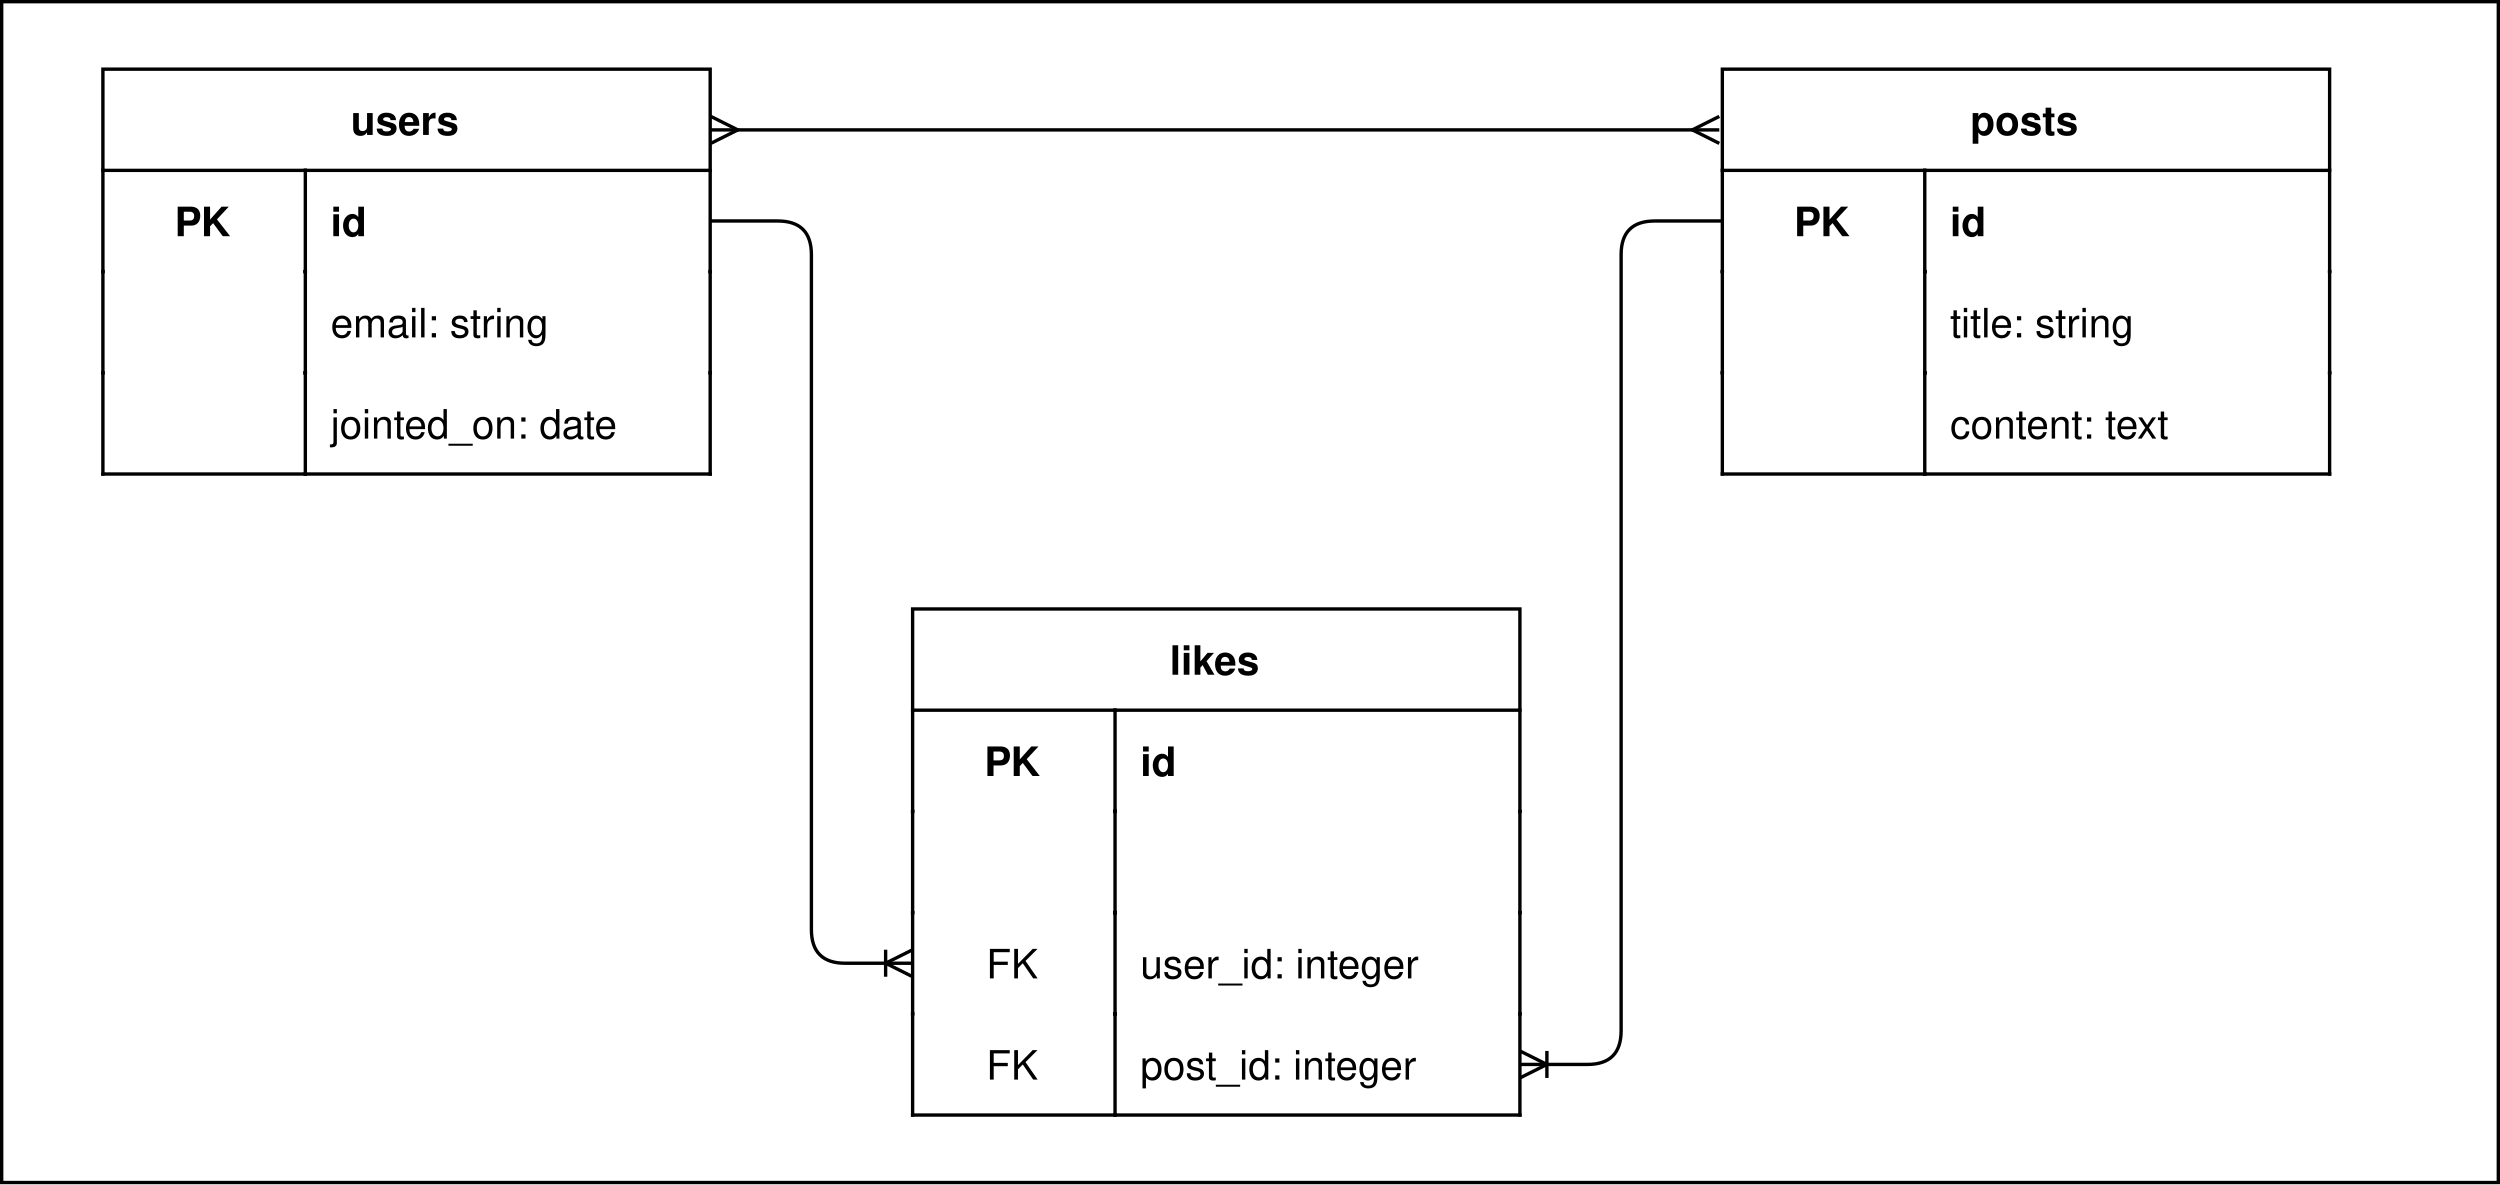
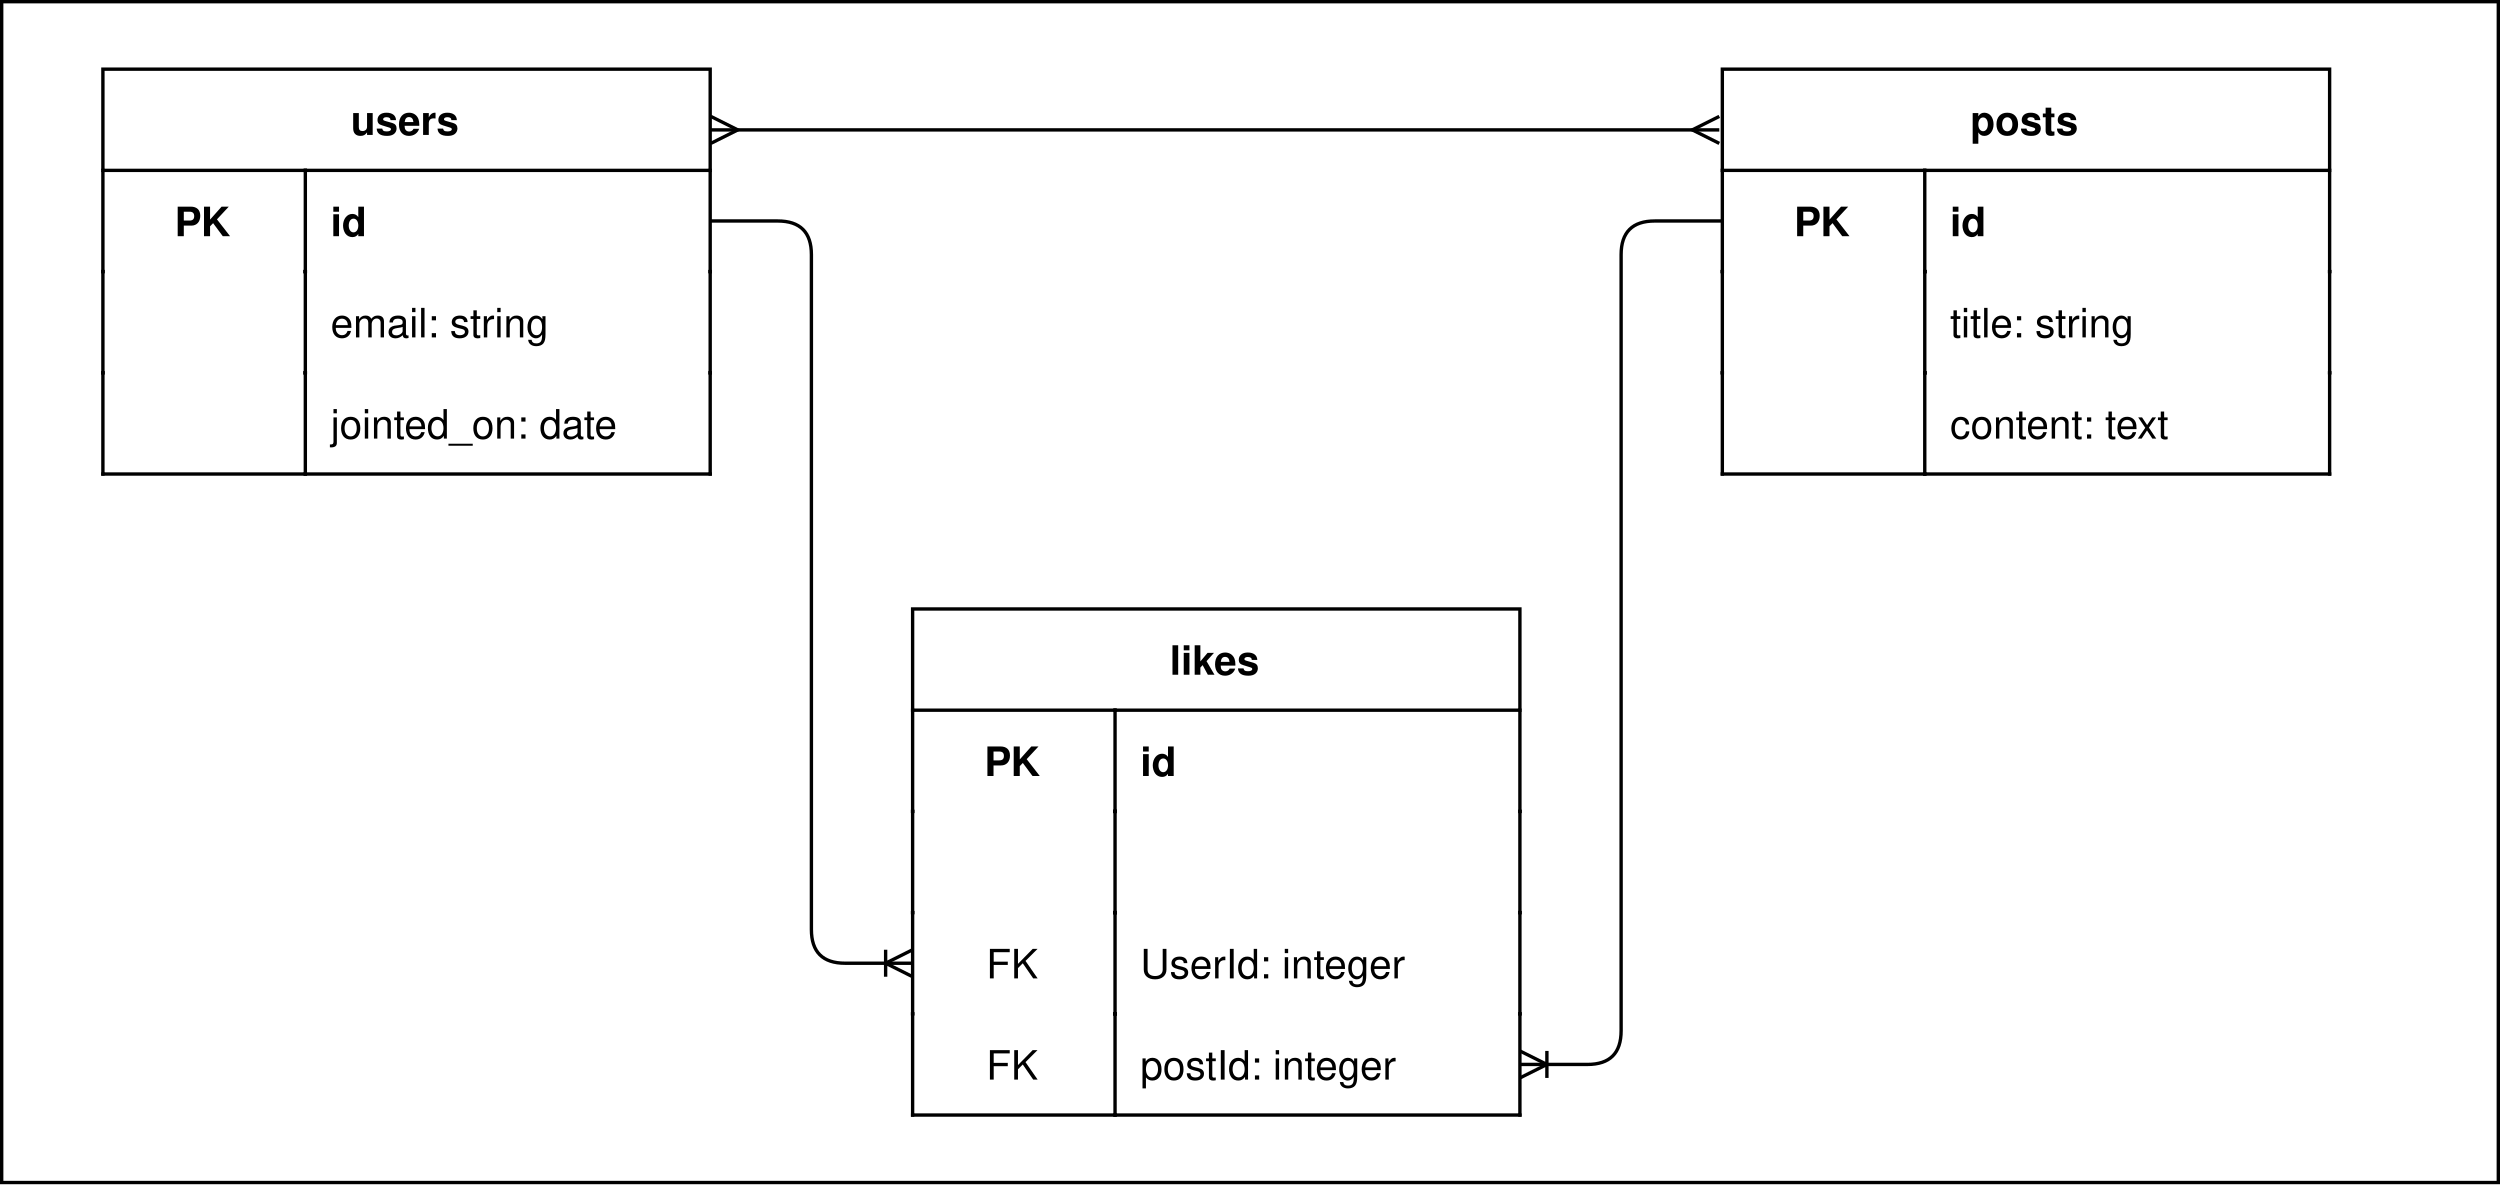
<svg xmlns="http://www.w3.org/2000/svg" host="65bd71144e" version="1.1" width="741px" height="351px" viewBox="-0.5 -0.5 741 351" content="&lt;mxfile&gt;&lt;diagram id=&quot;-EBX3Lcs2wmUz1n25yAL&quot; name=&quot;Page-1&quot;&gt;7Vxdb6M4FP01edwK49KPx0na2ZW2I1XtSDv7NPIEN/GugyPjTJL59XuN7RBwaEmX0MpFqip8bS72PdcHOFxlhCeLze+SLOdfREr5KI7SzQjfjOI4SS7hvzZsjeEcXRvDTLLUmFBpeGS/qDVG1rpiKc0rA5UQXLFl1TgVWUanqmIjUop1ddiT4NWrLsmMeobHKeG+9S+WqrmxXiVRaf+DstncXRlFtmdB3GBryOckFes9E74d4YkUQpmjxWZCuY6di4s573ND725ikmaqzQmxOeEn4Su7NjsvtXWLlWKVpVSPj0Z4vJ4zRR+XZKp714Au2OZqwaGF4NC6o1LRTeOU0G6hkCBULKiSWxhik+HKhmZdRvby3Nrme1HFLtzEojnbuSoXDAd2zYfXj731r3Iqcy8IgNNSHyryQ5vGuSJS2cTEOi6QaoqwjEobiKngnCxzVgw3ljnj6R3ZipVyjlxr/MQ2NH0weanHQoregbPcBv0JnD/ayehuwtksg+MphFRfcSxpDnO5I7nqAAd7Arbh3bq95+OCrg7gguIOcDl/OS8rkDzoTTSeC8l+aSC4Ddw+TEV7zRacZLA7SVozjUXBRkW4GecTwYXGMhMZ9eDUg1Ipll+JnFFlDUvBMlUsORnDHwRhEp0lowTmOoE2Ktvwp4dLNRFZriSkjfZBAb011QiOlVhap5w+Of/Shlgf/xBKiYVttMIaP7vncEtscQfQJh609382ggtLUIzwB2Bxks24gaIgdVJCcQCvgxGsRG0/nPX9JSCYT7zg5TlLU5q1jfL54SjvhfXiyKhaZ2UAjvZGOHBERhRkOBB57kG1m2cr9C489KDnbdFzbGjGjnO4ObFsdmfOvKjBm5wA3k0VjP1NFHcKdyt33eJ9ORBxn0R8KIdORcRX7aHtZyPTlDl//4uFL4Nn4WsPOrogDEZ/KvCTwH/vnZS7RjdkEnbvvQML98PC1z2yMEKh0jCKDgc5IB5Gvn7yj857mn4XmWHjFK4VLBc3QRw0GfuaEWf/0kEzgp74sioatX6eRV2IeWhQjTq+TaL3IxuhkHUjFL5whD60ctQEcNA3ykE76peO+xSPULDqEQpfPkK+fvTembhzOENmXnfFgXl7Yt4+BaPYF4w+v/WDcFfcu1cDEyr3uq1YKzn5rvu1XqTVoxm8oIfKx00QB83HvmQ08PEp+XiHcS+E7MtO4RByQ5xDImRfWFqKXH0cQm6AOGhC9sUoD1+azqjTfiBYTG0fKCeKiey27DEKkWFkFI8qtbA0Sz/pYmNo3j4A5l/FF5Jtiw6Y6De3U3Xjb904S1zzZrPfeeOInG6Y+uacw/HeWdAqT9INd45Zll5LM5fapYuVnNpRltGUuyG0ezTblYhWlH1nlEX0flbn8Uy23OsbUJmH9XrUuP7FwMzfnlVmh+cI1wtb647Mqj1Hr0kzXwHT1DJ8KoKeBNVg6LW++Jjip+GJrNVtpEFneYNPRQfKo8L5VGQyN+gnMuf9Y34qagI45OcxfEQR1EDHHdBxn5+KsK94vfFm7urtGDc84oTExb50Ba9COnQfoNS4Cd+gqXgoouqXivv8doR9rSsUKg6/ggr7opWWBYoQaDKG8KhwqfgDFlDhFgVUPaiU6HUqpTs+nUrpRJyKTPnyB4uTypR1dXH3cwbHypTndZmy7qg7mRK3EMO6zbOFSbHiGcGz7hLvt+gsipJq9qEX00+37qlkEIBCLq0o5+Cwqp6j5xNTN+rOXpes+ECuvlxpdlpJPa6lmKvYPDZXk6ju6KKjXIVm+WMoZnj5izL49j8=&lt;/diagram&gt;&lt;/mxfile&gt;">
  <defs>
    <clipPath id="mx-clip-30-50-60-30-0">
      <rect x="30" y="50" width="60" height="30" />
    </clipPath>
    <clipPath id="mx-clip-96-50-114-30-0">
      <rect x="96" y="50" width="114" height="30" />
    </clipPath>
    <clipPath id="mx-clip-96-80-114-30-0">
      <rect x="96" y="80" width="114" height="30" />
    </clipPath>
    <clipPath id="mx-clip-96-110-114-30-0">
      <rect x="96" y="110" width="114" height="30" />
    </clipPath>
    <clipPath id="mx-clip-270-210-60-30-0">
      <rect x="270" y="210" width="60" height="30" />
    </clipPath>
    <clipPath id="mx-clip-336-210-114-30-0">
      <rect x="336" y="210" width="114" height="30" />
    </clipPath>
    <clipPath id="mx-clip-270-270-60-30-0">
      <rect x="270" y="270" width="60" height="30" />
    </clipPath>
    <clipPath id="mx-clip-336-270-114-30-0">
      <rect x="336" y="270" width="114" height="30" />
    </clipPath>
    <clipPath id="mx-clip-270-300-60-30-0">
      <rect x="270" y="300" width="60" height="30" />
    </clipPath>
    <clipPath id="mx-clip-336-300-114-30-0">
      <rect x="336" y="300" width="114" height="30" />
    </clipPath>
    <clipPath id="mx-clip-510-50-60-30-0">
      <rect x="510" y="50" width="60" height="30" />
    </clipPath>
    <clipPath id="mx-clip-576-50-114-30-0">
      <rect x="576" y="50" width="114" height="30" />
    </clipPath>
    <clipPath id="mx-clip-576-80-114-30-0">
      <rect x="576" y="80" width="114" height="30" />
    </clipPath>
    <clipPath id="mx-clip-576-110-114-30-0">
      <rect x="576" y="110" width="114" height="30" />
    </clipPath>
  </defs>
  <g>
    <rect x="0" y="0" width="740" height="350" fill="rgb(255, 255, 255)" stroke="rgb(0, 0, 0)" pointer-events="all" />
    <path d="M 30 50 L 30 20 L 210 20 L 210 50" fill="rgb(255, 255, 255)" stroke="rgb(0, 0, 0)" stroke-miterlimit="10" pointer-events="all" />
    <path d="M 30 50 L 30 140 L 210 140 L 210 50" fill="none" stroke="rgb(0, 0, 0)" stroke-miterlimit="10" pointer-events="none" />
    <path d="M 30 50 L 210 50" fill="none" stroke="rgb(0, 0, 0)" stroke-miterlimit="10" pointer-events="none" />
    <path d="M 90 50 L 90 80 L 90 110 L 90 140" fill="none" stroke="rgb(0, 0, 0)" stroke-miterlimit="10" pointer-events="none" />
    <g fill="rgb(0, 0, 0)" font-family="Helvetica" font-weight="bold" pointer-events="none" text-anchor="middle" font-size="12px">
      <text x="119.5" y="39.5">
                users
            </text>
    </g>
    <path d="M 30 50 M 90 50 M 90 80 M 30 80" fill="none" stroke="rgb(0, 0, 0)" stroke-linecap="square" stroke-miterlimit="10" pointer-events="none" />
    <g fill="rgb(0, 0, 0)" font-family="Helvetica" font-weight="bold" pointer-events="none" clip-path="url(#mx-clip-30-50-60-30-0)" text-anchor="middle" font-size="12px">
      <text x="59.5" y="69.5">
                PK
            </text>
    </g>
    <path d="M 90 50 M 210 50 M 210 80 M 90 80" fill="none" stroke="rgb(0, 0, 0)" stroke-linecap="square" stroke-miterlimit="10" pointer-events="none" />
    <g fill="rgb(0, 0, 0)" font-family="Helvetica" font-weight="bold" text-decoration="underline" pointer-events="none" clip-path="url(#mx-clip-96-50-114-30-0)" font-size="12px">
      <text x="97.5" y="69.5">
                id
            </text>
    </g>
    <path d="M 30 80 M 90 80 M 90 110 M 30 110" fill="none" stroke="rgb(0, 0, 0)" stroke-linecap="square" stroke-miterlimit="10" pointer-events="none" />
    <path d="M 90 80 M 210 80 M 210 110 M 90 110" fill="none" stroke="rgb(0, 0, 0)" stroke-linecap="square" stroke-miterlimit="10" pointer-events="none" />
    <g fill="rgb(0, 0, 0)" font-family="Helvetica" pointer-events="none" clip-path="url(#mx-clip-96-80-114-30-0)" font-size="12px">
      <text x="97.5" y="99.5">
                email: string
            </text>
    </g>
    <path d="M 30 110 M 90 110 M 90 140 M 30 140" fill="none" stroke="rgb(0, 0, 0)" stroke-linecap="square" stroke-miterlimit="10" pointer-events="none" />
    <path d="M 90 110 M 210 110 M 210 140 M 90 140" fill="none" stroke="rgb(0, 0, 0)" stroke-linecap="square" stroke-miterlimit="10" pointer-events="none" />
    <g fill="rgb(0, 0, 0)" font-family="Helvetica" pointer-events="none" clip-path="url(#mx-clip-96-110-114-30-0)" font-size="12px">
      <text x="97.5" y="129.5">
                jointed_on: date
            </text>
    </g>
    <path d="M 270 210 L 270 180 L 450 180 L 450 210" fill="rgb(255, 255, 255)" stroke="rgb(0, 0, 0)" stroke-miterlimit="10" pointer-events="none" />
    <path d="M 270 210 L 270 330 L 450 330 L 450 210" fill="none" stroke="rgb(0, 0, 0)" stroke-miterlimit="10" pointer-events="none" />
    <path d="M 270 210 L 450 210" fill="none" stroke="rgb(0, 0, 0)" stroke-miterlimit="10" pointer-events="none" />
    <path d="M 330 210 L 330 240 L 330 270 L 330 300 L 330 330" fill="none" stroke="rgb(0, 0, 0)" stroke-miterlimit="10" pointer-events="none" />
    <g fill="rgb(0, 0, 0)" font-family="Helvetica" font-weight="bold" pointer-events="none" text-anchor="middle" font-size="12px">
      <text x="359.5" y="199.5">
                likes
            </text>
    </g>
    <path d="M 270 210 M 330 210 M 330 240 M 270 240" fill="none" stroke="rgb(0, 0, 0)" stroke-linecap="square" stroke-miterlimit="10" pointer-events="none" />
    <g fill="rgb(0, 0, 0)" font-family="Helvetica" font-weight="bold" pointer-events="none" clip-path="url(#mx-clip-270-210-60-30-0)" text-anchor="middle" font-size="12px">
      <text x="299.5" y="229.5">
                PK
            </text>
    </g>
    <path d="M 330 210 M 450 210 M 450 240 M 330 240" fill="none" stroke="rgb(0, 0, 0)" stroke-linecap="square" stroke-miterlimit="10" pointer-events="none" />
    <g fill="rgb(0, 0, 0)" font-family="Helvetica" font-weight="bold" text-decoration="underline" pointer-events="none" clip-path="url(#mx-clip-336-210-114-30-0)" font-size="12px">
      <text x="337.5" y="229.5">
                id
            </text>
    </g>
    <path d="M 270 240 M 330 240 M 330 270 M 270 270" fill="none" stroke="rgb(0, 0, 0)" stroke-linecap="square" stroke-miterlimit="10" pointer-events="none" />
    <path d="M 330 240 M 450 240 M 450 270 M 330 270" fill="none" stroke="rgb(0, 0, 0)" stroke-linecap="square" stroke-miterlimit="10" pointer-events="none" />
    <path d="M 270 270 M 330 270 M 330 300 M 270 300" fill="none" stroke="rgb(0, 0, 0)" stroke-linecap="square" stroke-miterlimit="10" pointer-events="none" />
    <g fill="rgb(0, 0, 0)" font-family="Helvetica" pointer-events="none" clip-path="url(#mx-clip-270-270-60-30-0)" text-anchor="middle" font-size="12px">
      <text x="299.5" y="289.5">
                FK
            </text>
    </g>
    <path d="M 330 270 M 450 270 M 450 300 M 330 300" fill="none" stroke="rgb(0, 0, 0)" stroke-linecap="square" stroke-miterlimit="10" pointer-events="none" />
    <g fill="rgb(0, 0, 0)" font-family="Helvetica" pointer-events="none" clip-path="url(#mx-clip-336-270-114-30-0)" font-size="12px">
      <text x="337.5" y="289.5">
-                 user_id: integer
+                 UserId: integer
            </text>
    </g>
    <path d="M 270 300 M 330 300 M 330 330 M 270 330" fill="none" stroke="rgb(0, 0, 0)" stroke-linecap="square" stroke-miterlimit="10" pointer-events="none" />
    <g fill="rgb(0, 0, 0)" font-family="Helvetica" pointer-events="none" clip-path="url(#mx-clip-270-300-60-30-0)" text-anchor="middle" font-size="12px">
      <text x="299.5" y="319.5">
                FK
            </text>
    </g>
    <path d="M 330 300 M 450 300 M 450 330 M 330 330" fill="none" stroke="rgb(0, 0, 0)" stroke-linecap="square" stroke-miterlimit="10" pointer-events="none" />
    <g fill="rgb(0, 0, 0)" font-family="Helvetica" pointer-events="none" clip-path="url(#mx-clip-336-300-114-30-0)" font-size="12px">
      <text x="337.5" y="319.5">
-                 post_id: integer
+                 postId: integer
            </text>
    </g>
    <path d="M 210 65 L 230 65 Q 240 65 240 75 L 240 165 Q 240 175 240 185 L 240 275 Q 240 285 250 285 L 270 285" fill="none" stroke="rgb(0, 0, 0)" stroke-miterlimit="10" pointer-events="none" />
    <path d="M 262 289 L 262 281 M 270 281 L 262 285 L 270 289" fill="none" stroke="rgb(0, 0, 0)" stroke-miterlimit="10" pointer-events="none" />
    <path d="M 510 50 L 510 20 L 690 20 L 690 50" fill="rgb(255, 255, 255)" stroke="rgb(0, 0, 0)" stroke-miterlimit="10" pointer-events="none" />
    <path d="M 510 50 L 510 140 L 690 140 L 690 50" fill="none" stroke="rgb(0, 0, 0)" stroke-miterlimit="10" pointer-events="none" />
    <path d="M 510 50 L 690 50" fill="none" stroke="rgb(0, 0, 0)" stroke-miterlimit="10" pointer-events="none" />
    <path d="M 570 50 L 570 80 L 570 110 L 570 140" fill="none" stroke="rgb(0, 0, 0)" stroke-miterlimit="10" pointer-events="none" />
    <g fill="rgb(0, 0, 0)" font-family="Helvetica" font-weight="bold" pointer-events="none" text-anchor="middle" font-size="12px">
      <text x="599.5" y="39.5">
                posts
            </text>
    </g>
    <path d="M 510 50 M 570 50 M 570 80 M 510 80" fill="none" stroke="rgb(0, 0, 0)" stroke-linecap="square" stroke-miterlimit="10" pointer-events="none" />
    <g fill="rgb(0, 0, 0)" font-family="Helvetica" font-weight="bold" pointer-events="none" clip-path="url(#mx-clip-510-50-60-30-0)" text-anchor="middle" font-size="12px">
      <text x="539.5" y="69.5">
                PK
            </text>
    </g>
    <path d="M 570 50 M 690 50 M 690 80 M 570 80" fill="none" stroke="rgb(0, 0, 0)" stroke-linecap="square" stroke-miterlimit="10" pointer-events="none" />
    <g fill="rgb(0, 0, 0)" font-family="Helvetica" font-weight="bold" text-decoration="underline" pointer-events="none" clip-path="url(#mx-clip-576-50-114-30-0)" font-size="12px">
      <text x="577.5" y="69.5">
                id
            </text>
    </g>
    <path d="M 510 80 M 570 80 M 570 110 M 510 110" fill="none" stroke="rgb(0, 0, 0)" stroke-linecap="square" stroke-miterlimit="10" pointer-events="none" />
    <path d="M 570 80 M 690 80 M 690 110 M 570 110" fill="none" stroke="rgb(0, 0, 0)" stroke-linecap="square" stroke-miterlimit="10" pointer-events="none" />
    <g fill="rgb(0, 0, 0)" font-family="Helvetica" pointer-events="none" clip-path="url(#mx-clip-576-80-114-30-0)" font-size="12px">
      <text x="577.5" y="99.5">
                title: string
            </text>
    </g>
    <path d="M 510 110 M 570 110 M 570 140 M 510 140" fill="none" stroke="rgb(0, 0, 0)" stroke-linecap="square" stroke-miterlimit="10" pointer-events="none" />
    <path d="M 570 110 M 690 110 M 690 140 M 570 140" fill="none" stroke="rgb(0, 0, 0)" stroke-linecap="square" stroke-miterlimit="10" pointer-events="none" />
    <g fill="rgb(0, 0, 0)" font-family="Helvetica" pointer-events="none" clip-path="url(#mx-clip-576-110-114-30-0)" font-size="12px">
      <text x="577.5" y="129.5">
                content: text
            </text>
    </g>
    <path d="M 510 65 L 490 65 Q 480 65 480 75 L 480 305 Q 480 315 470 315 L 450 315" fill="none" stroke="rgb(0, 0, 0)" stroke-miterlimit="10" pointer-events="none" />
    <path d="M 458 311 L 458 319 M 450 319 L 458 315 L 450 311" fill="none" stroke="rgb(0, 0, 0)" stroke-miterlimit="10" pointer-events="none" />
    <path d="M 210.18 38 L 230.18 38 Q 240.18 38 250.18 38 L 469.1 38 Q 479.1 38 489.1 38 L 509.1 38" fill="none" stroke="rgb(0, 0, 0)" stroke-miterlimit="10" pointer-events="none" />
    <path d="M 210.18 42 L 218.18 38 L 210.18 34" fill="none" stroke="rgb(0, 0, 0)" stroke-miterlimit="10" pointer-events="none" />
    <path d="M 509.1 34 L 501.1 38 L 509.1 42" fill="none" stroke="rgb(0, 0, 0)" stroke-miterlimit="10" pointer-events="none" />
  </g>
</svg>
